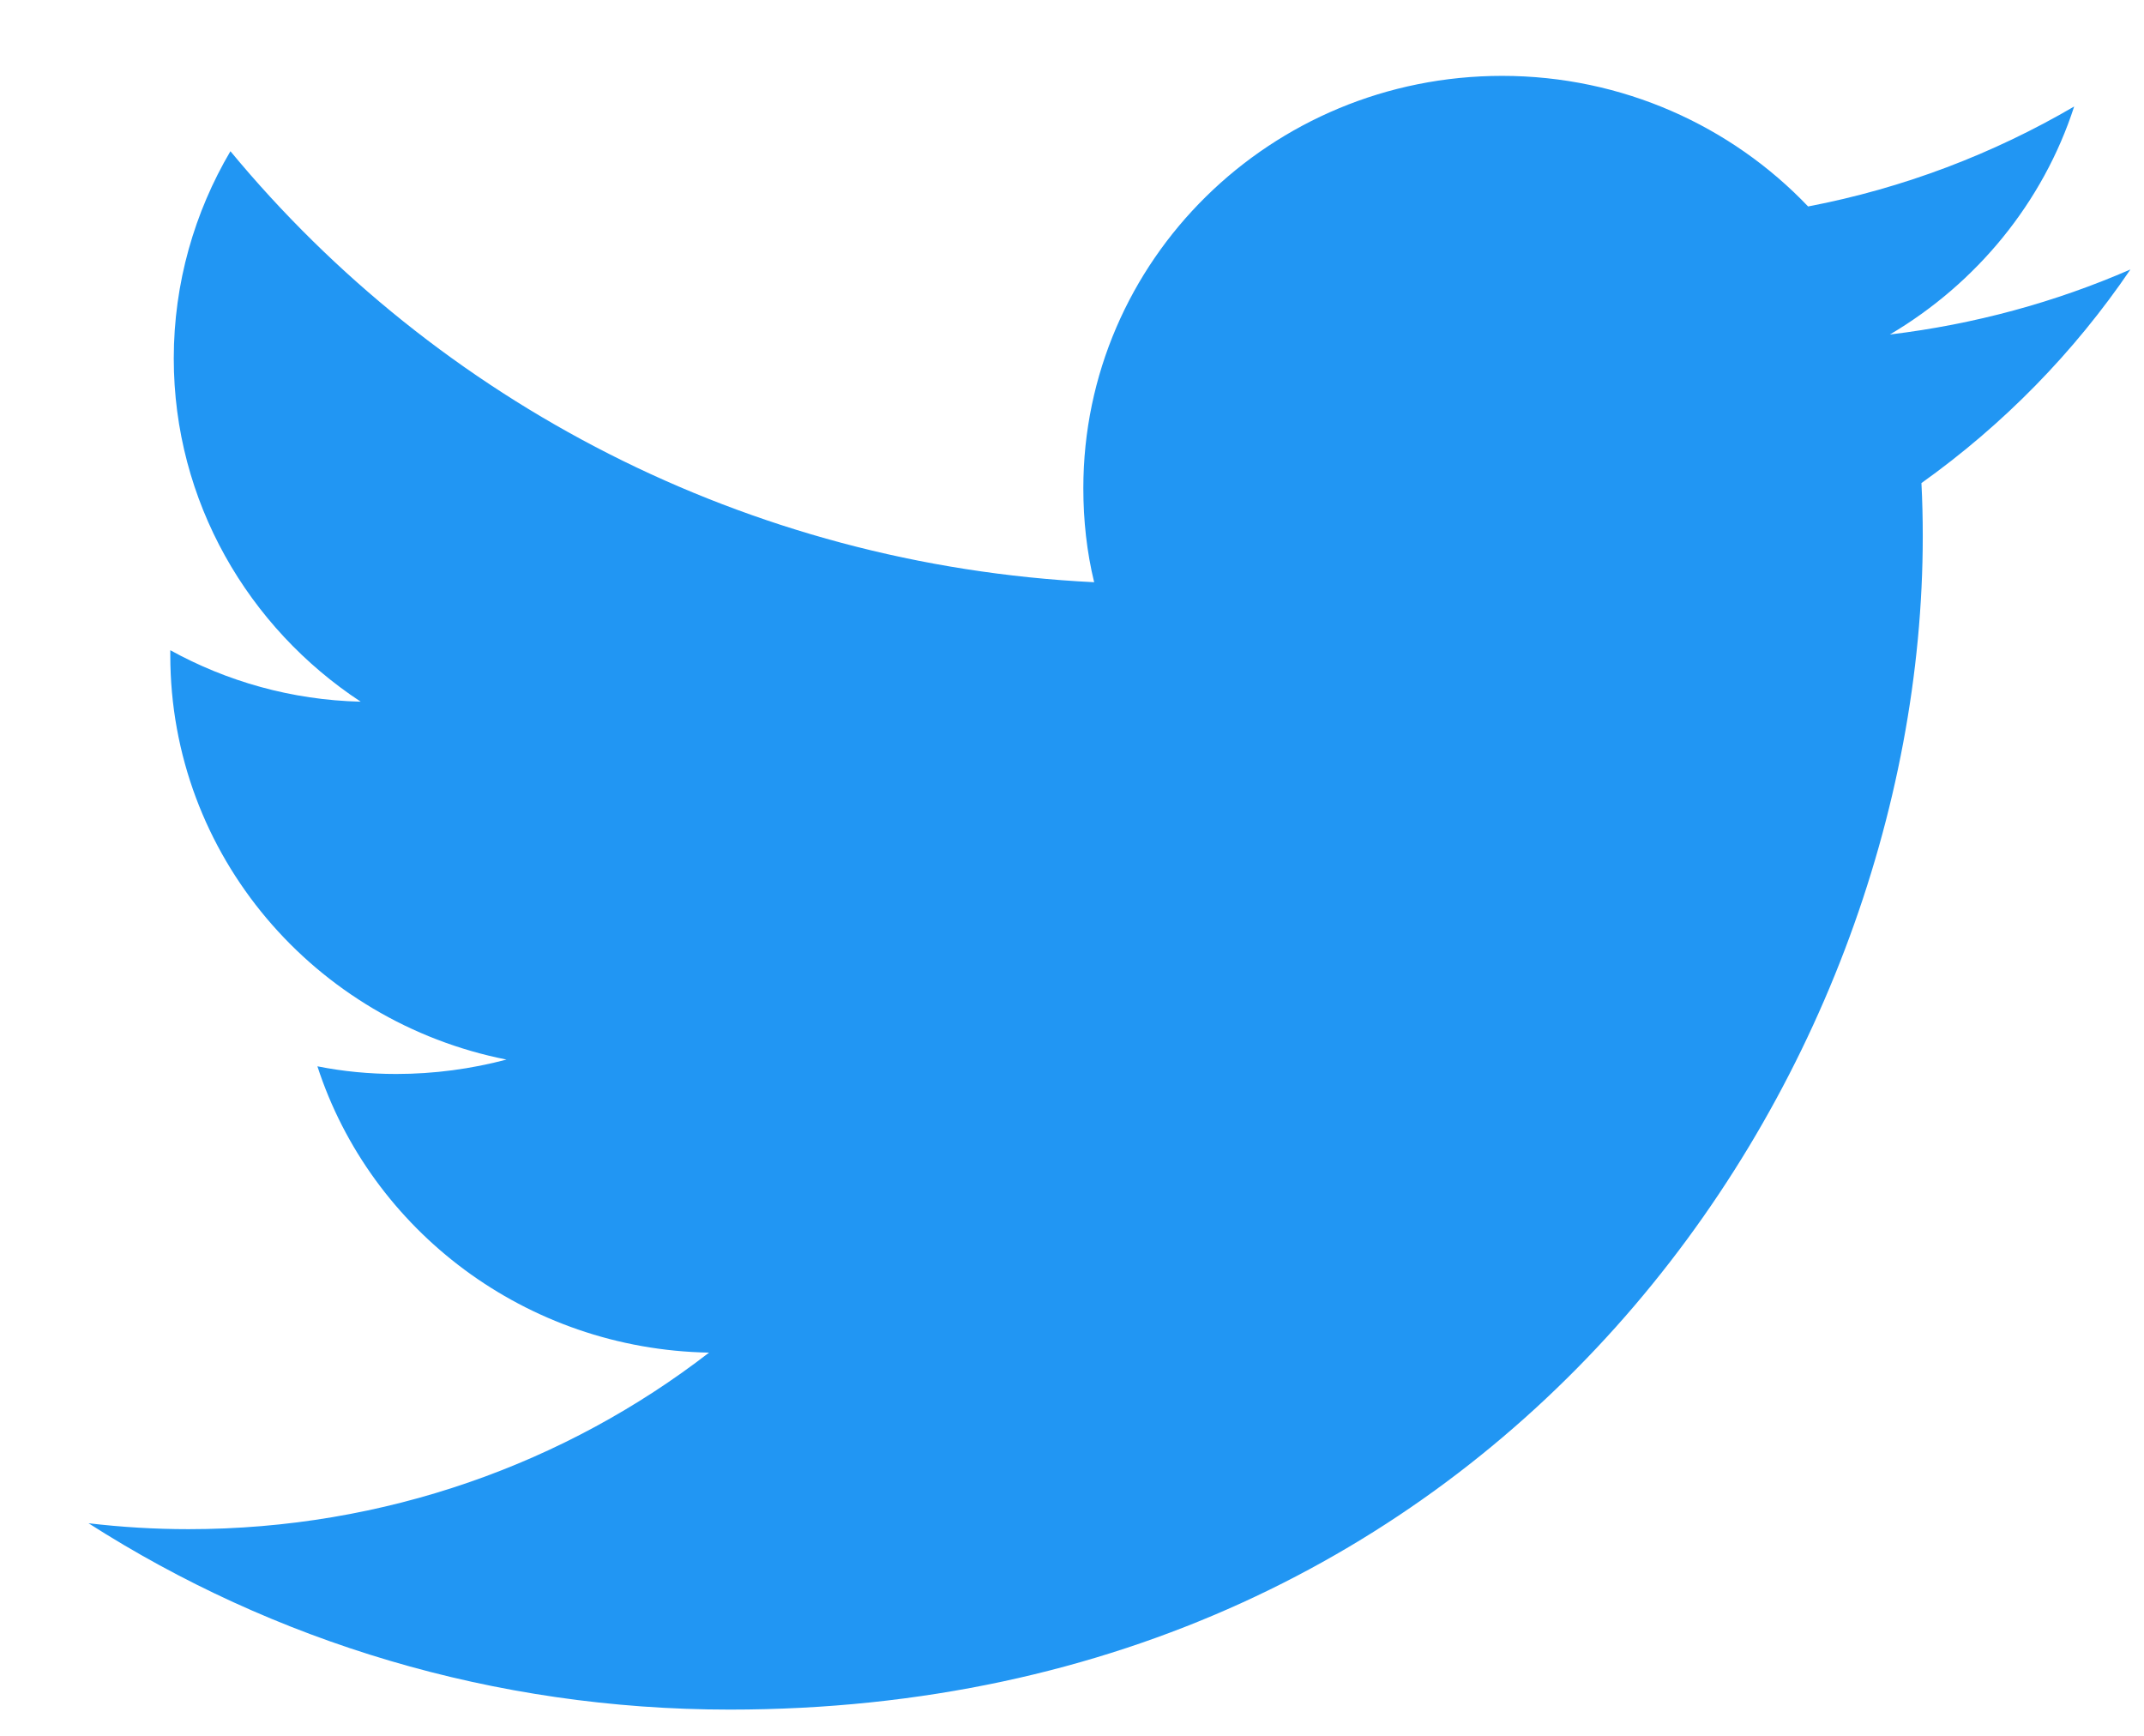
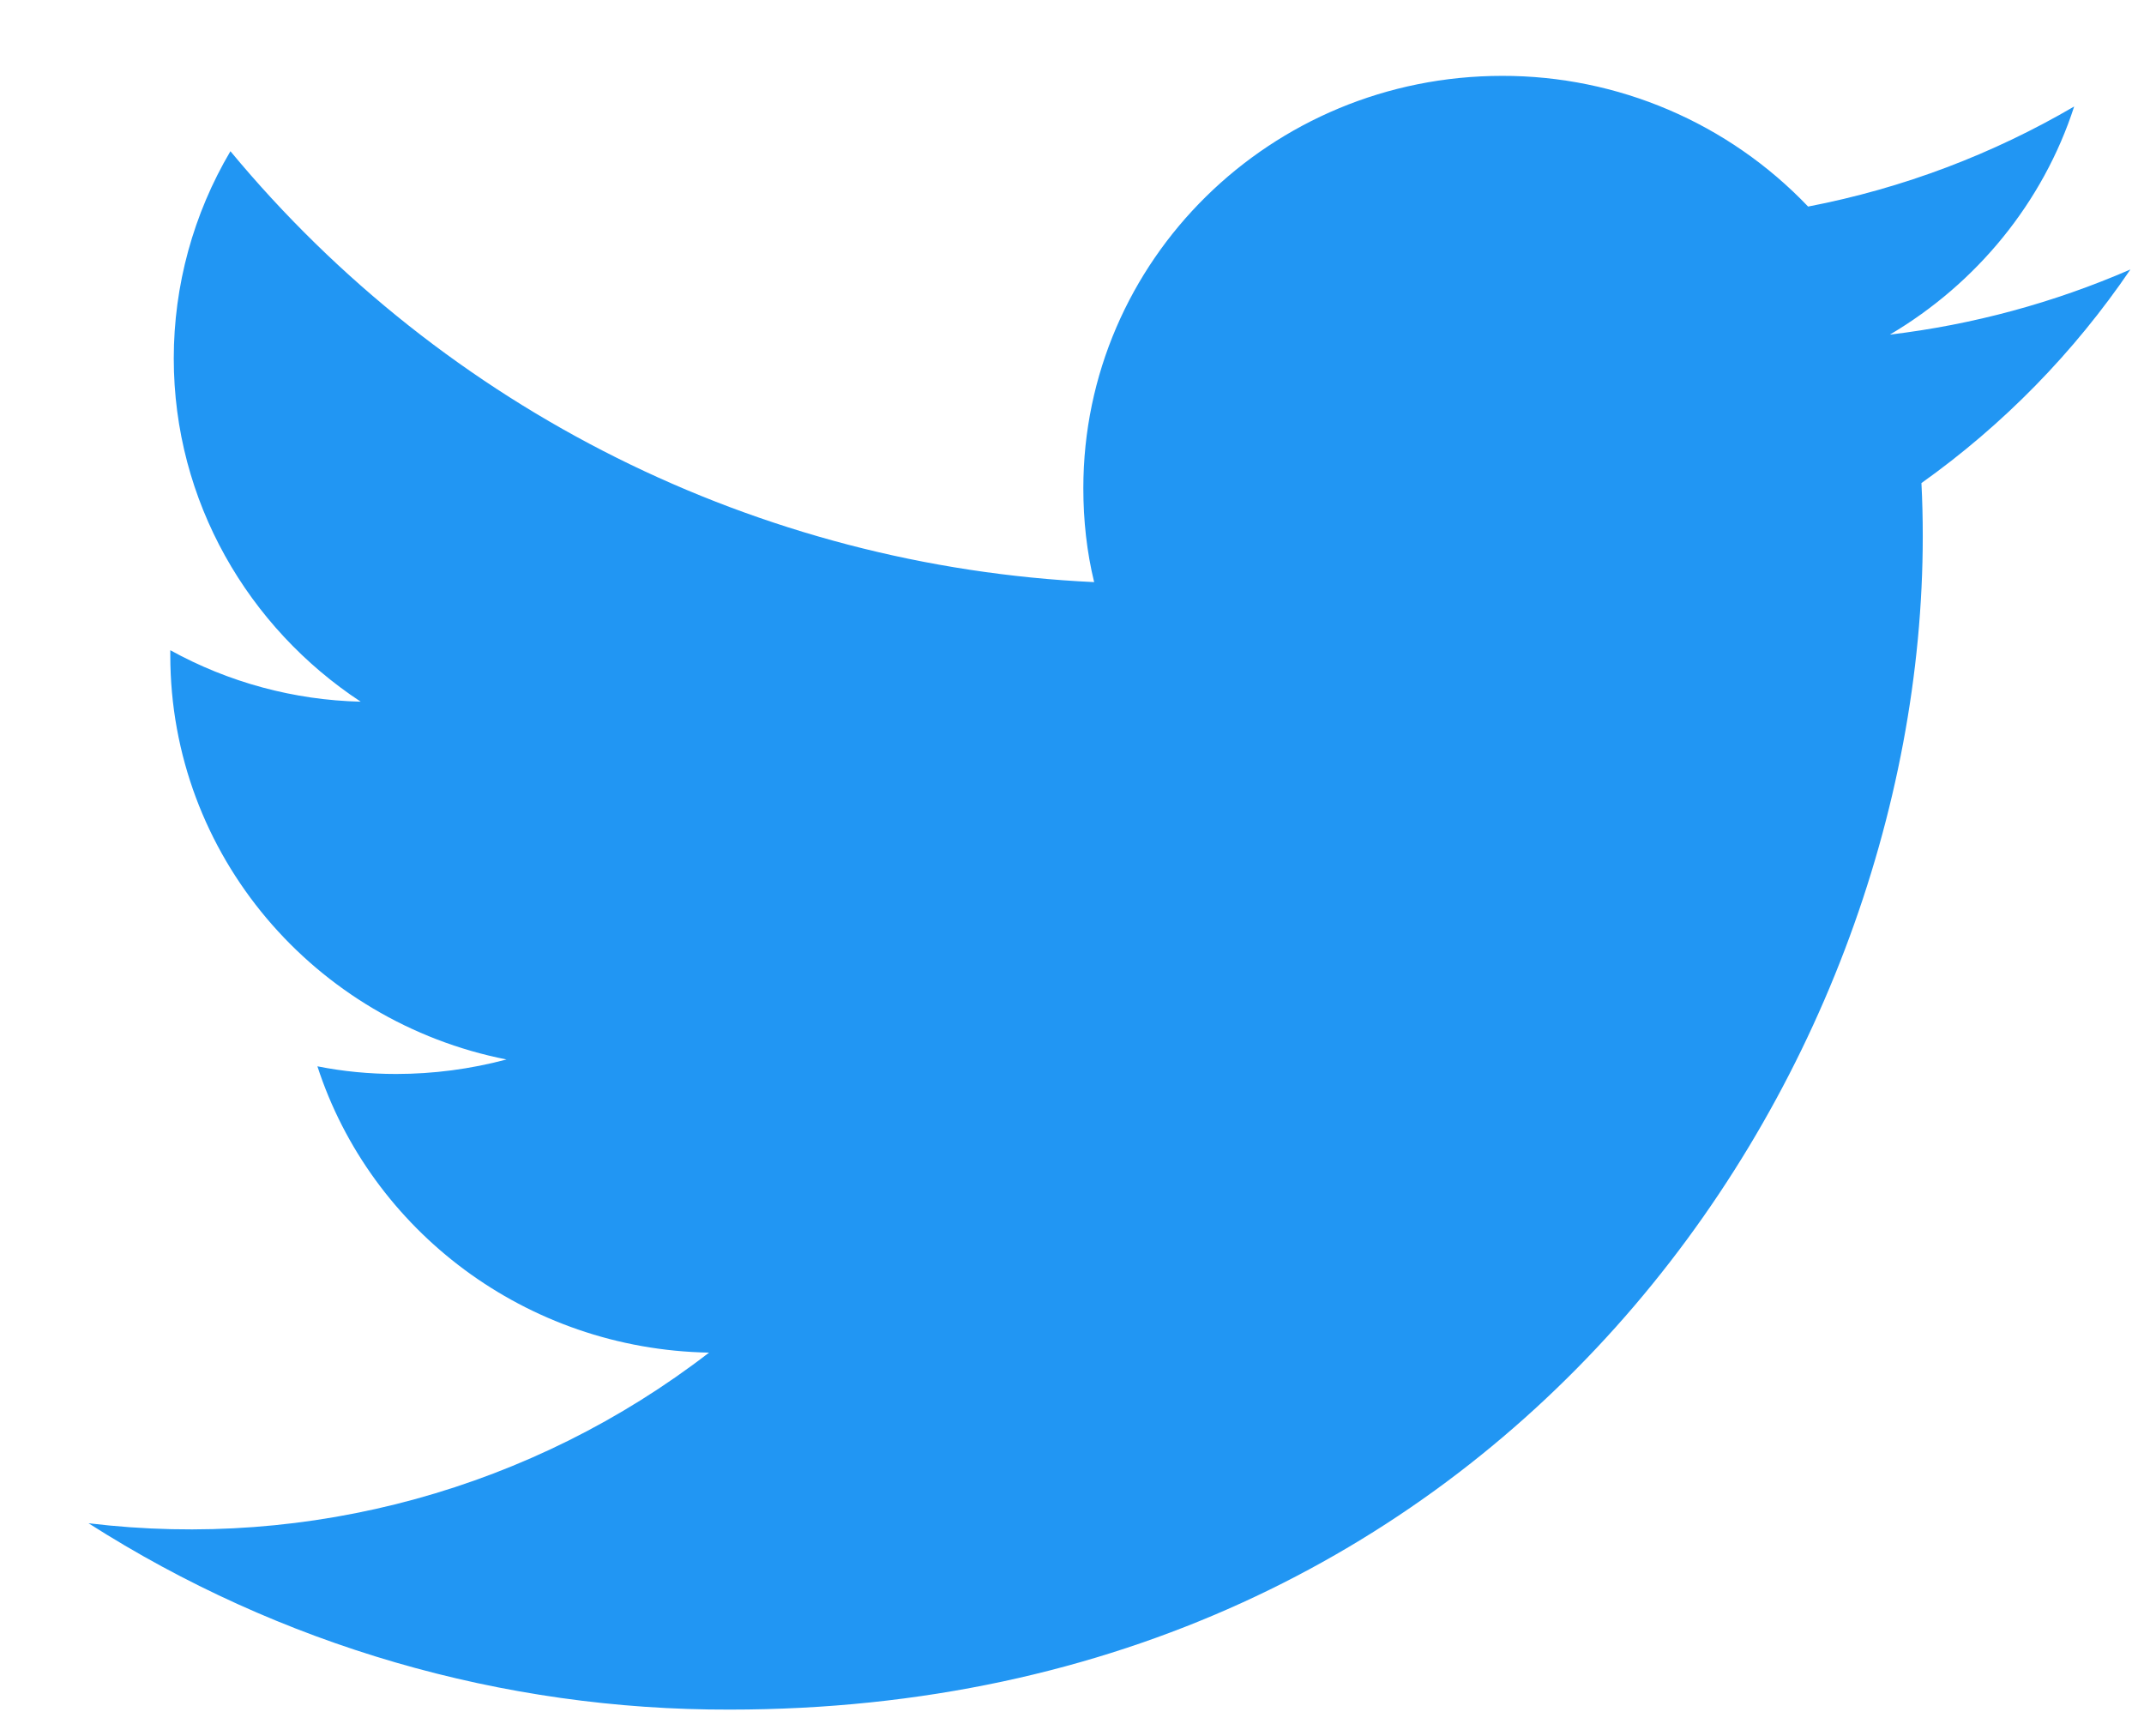
- <svg xmlns="http://www.w3.org/2000/svg" width="21" height="17" viewBox="0 0 21 17" fill="none">
-   <path fill-rule="evenodd" clip-rule="evenodd" d="M20.867 2.639C20.13 2.96 19.341 3.176 18.511 3.276C19.358 2.776 20.011 1.985 20.316 1.043C19.524 1.506 18.646 1.843 17.71 2.022C16.96 1.235 15.892 0.743 14.713 0.743C12.446 0.743 10.611 2.551 10.611 4.781C10.611 5.097 10.645 5.406 10.717 5.702C7.305 5.535 4.279 3.926 2.257 1.481C1.906 2.076 1.702 2.772 1.702 3.51C1.702 4.91 2.431 6.147 3.533 6.872C2.855 6.856 2.219 6.672 1.668 6.368C1.668 6.385 1.668 6.402 1.668 6.418C1.668 8.377 3.084 10.006 4.961 10.377C4.618 10.468 4.253 10.518 3.881 10.518C3.618 10.518 3.359 10.493 3.109 10.443C3.63 12.047 5.148 13.214 6.945 13.247C5.542 14.331 3.77 14.976 1.846 14.976C1.516 14.976 1.189 14.956 0.867 14.918C2.677 16.076 4.834 16.743 7.148 16.743C14.705 16.743 18.833 10.589 18.833 5.252C18.833 5.077 18.829 4.902 18.82 4.731C19.621 4.16 20.316 3.451 20.867 2.639Z" fill="#2196F3" />
+ <svg xmlns="http://www.w3.org/2000/svg" width="21" height="17" fill="none">
+   <path fill-rule="evenodd" clip-rule="evenodd" d="M20.867 2.639a8.408 8.408 0 0 1-2.356.638c.847-.5 1.5-1.292 1.805-2.234-.792.463-1.67.8-2.606.98a4.13 4.13 0 0 0-2.997-1.28c-2.267 0-4.102 1.808-4.102 4.038 0 .316.034.625.106.92a11.695 11.695 0 0 1-8.46-4.22 3.986 3.986 0 0 0-.555 2.029c0 1.4.73 2.637 1.831 3.362a4.06 4.06 0 0 1-1.865-.504v.05c0 1.958 1.416 3.588 3.293 3.958a4.196 4.196 0 0 1-1.08.142c-.263 0-.522-.025-.772-.075.521 1.604 2.039 2.771 3.836 2.804a8.316 8.316 0 0 1-6.078 1.671 11.612 11.612 0 0 0 6.281 1.825c7.557 0 11.685-6.154 11.685-11.491 0-.175-.004-.35-.013-.521a8.275 8.275 0 0 0 2.047-2.092z" fill="#2196F3" />
</svg>
